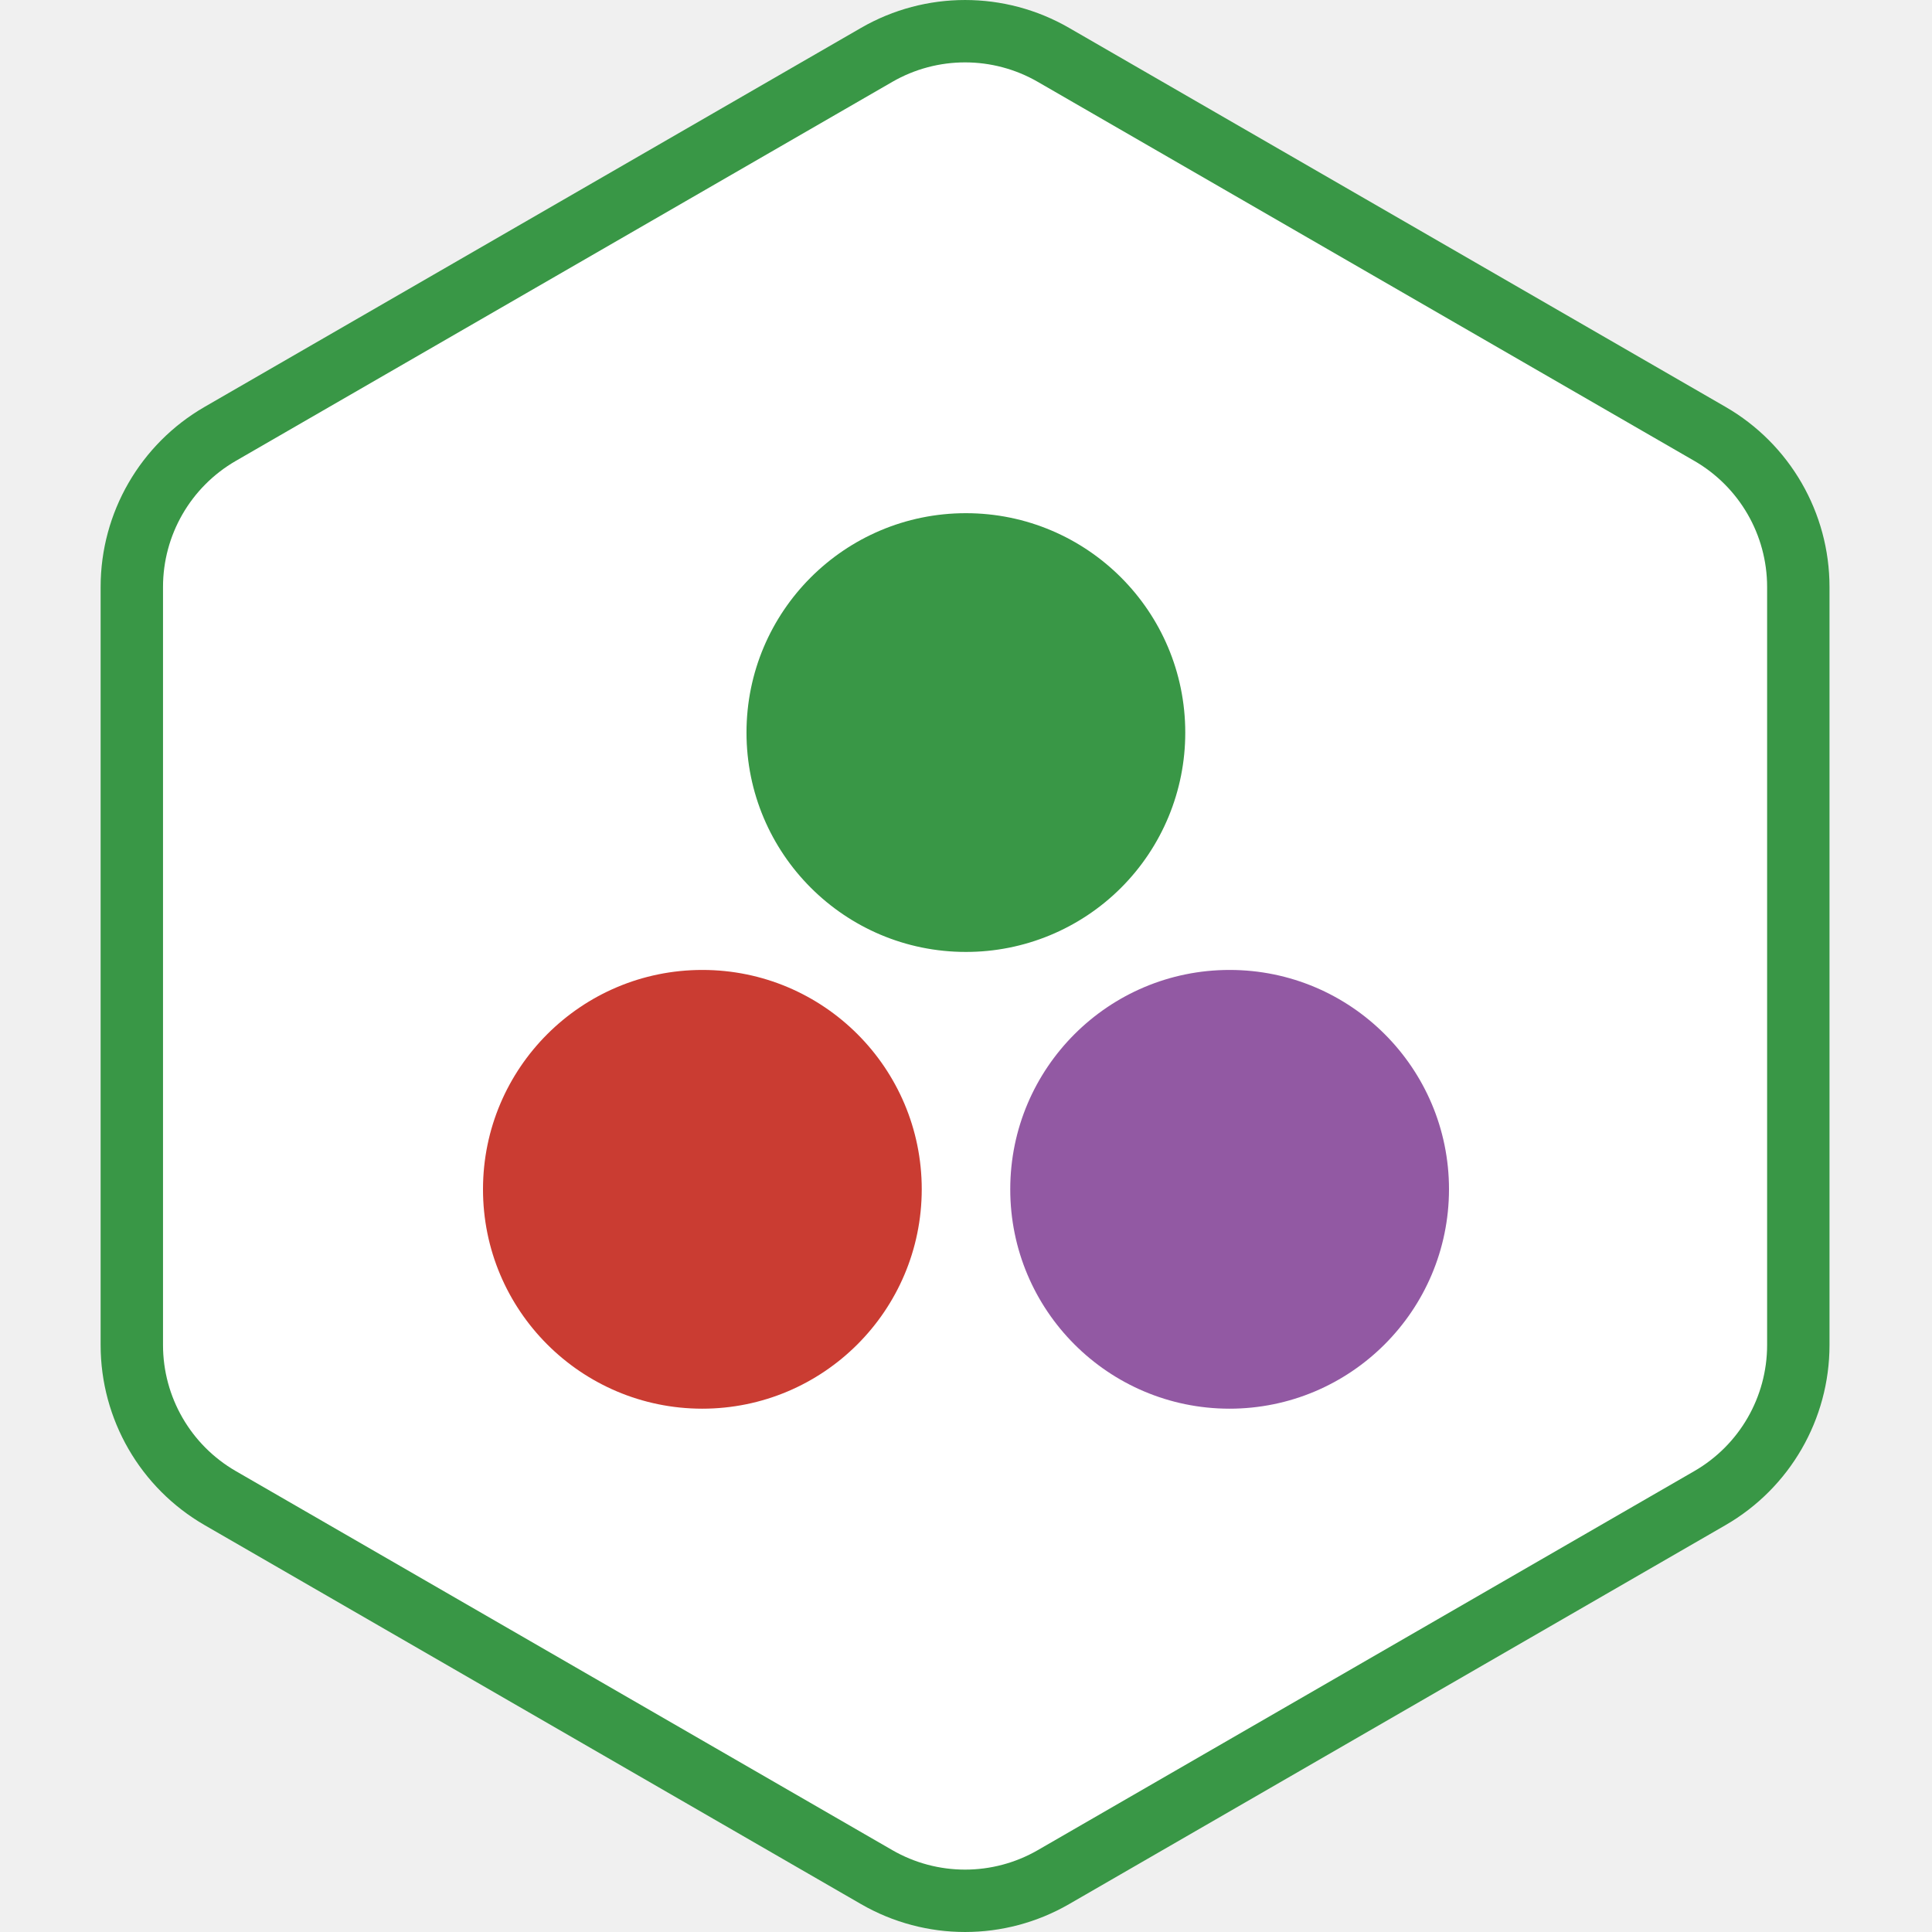
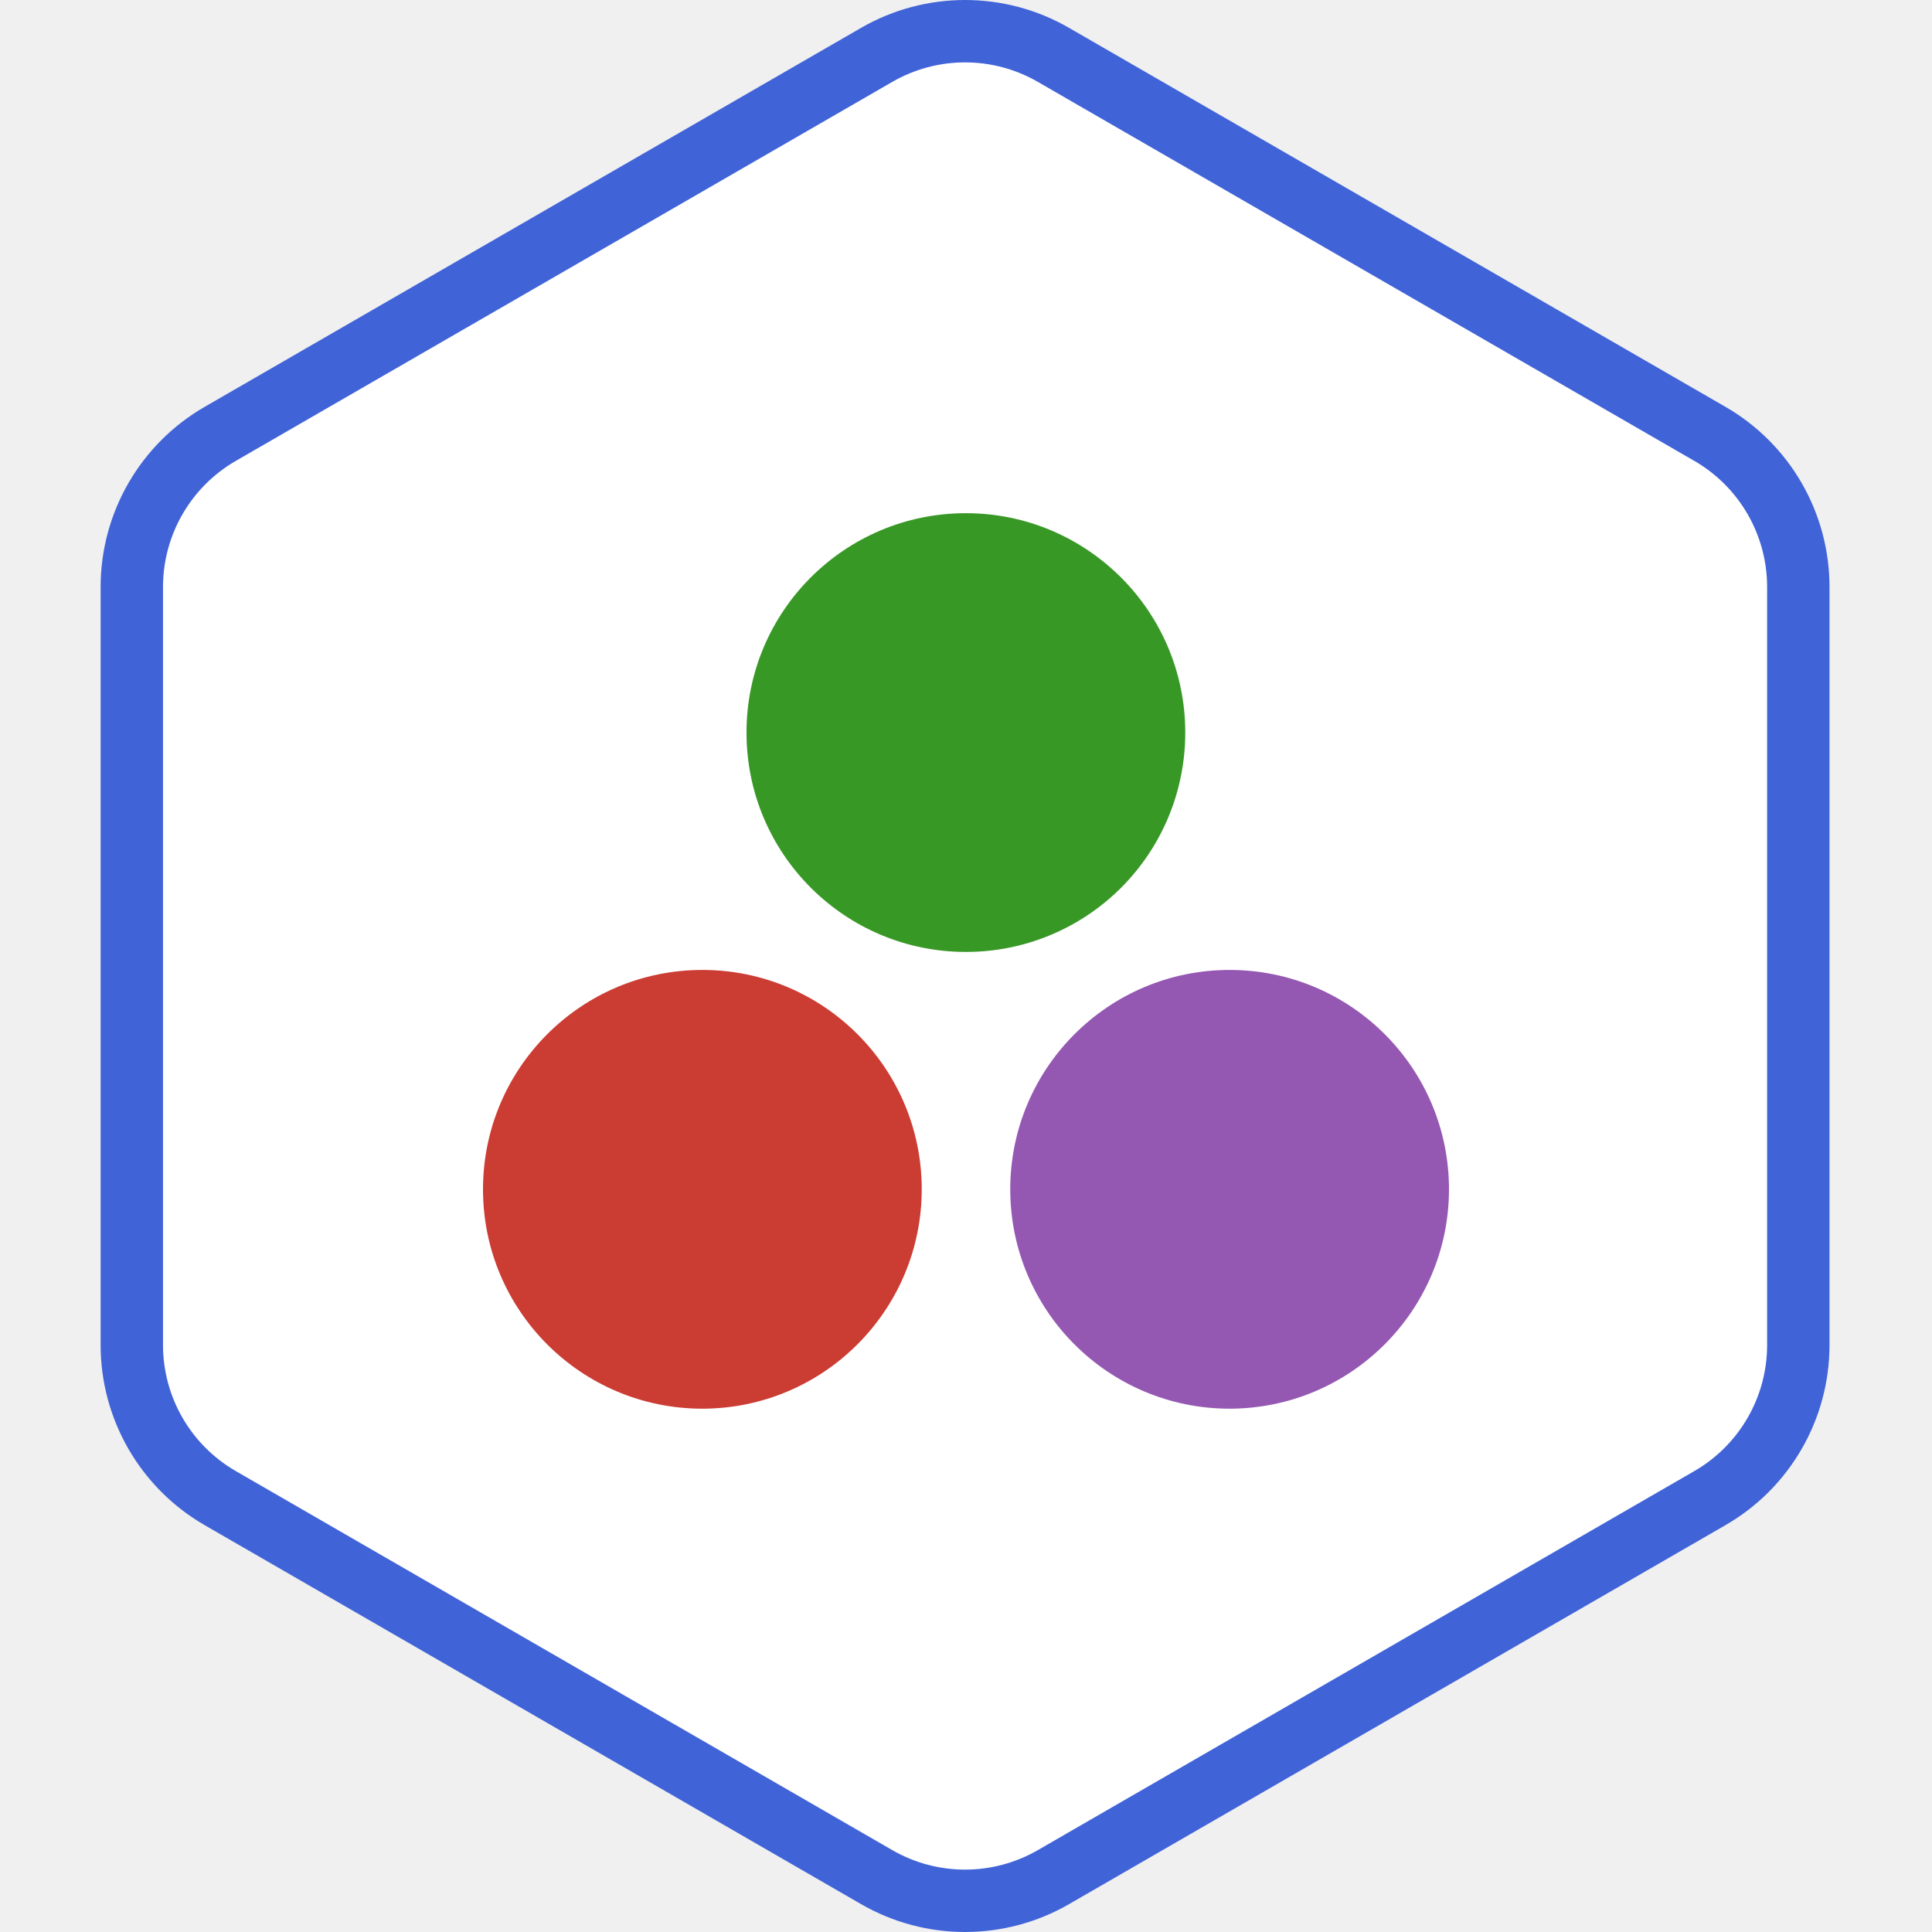
<svg xmlns="http://www.w3.org/2000/svg" width="96" height="96" viewBox="0 0 96 96" fill="none">
  <path d="M44 2.309C46.475 0.88 49.525 0.88 52 2.309L85.569 21.691C88.044 23.12 89.569 25.761 89.569 28.619V67.381C89.569 70.239 88.044 72.88 85.569 74.309L52 93.691C49.525 95.12 46.475 95.12 44 93.691L10.431 74.309C7.956 72.88 6.431 70.239 6.431 67.381V28.619C6.431 25.761 7.956 23.12 10.431 21.691L44 2.309Z" fill="white" />
-   <path fill-rule="evenodd" clip-rule="evenodd" d="M84.191 22.902L51.57 4.069C49.332 2.777 46.575 2.777 44.337 4.069L11.716 22.902C9.479 24.195 8.1 26.582 8.1 29.166V66.834C8.1 69.418 9.479 71.805 11.716 73.097L44.337 91.931C46.575 93.223 49.332 93.223 51.57 91.931L84.191 73.097C86.429 71.805 87.807 69.418 87.807 66.834V29.166C87.807 26.582 86.429 24.195 84.191 22.902ZM53.12 1.384C49.923 -0.461 45.984 -0.461 42.787 1.384L10.166 20.218C6.969 22.064 5 25.475 5 29.166V66.834C5 70.525 6.969 73.936 10.166 75.782L42.787 94.616C45.984 96.461 49.923 96.461 53.12 94.616L85.741 75.782C88.938 73.936 90.907 70.525 90.907 66.834V29.166C90.907 25.475 88.938 22.064 85.741 20.218L53.12 1.384Z" fill="#399746" />
-   <path d="M34.889 69.997C28.87 69.99 23.995 65.107 24 59.088C24.005 53.069 28.886 48.193 34.905 48.196C40.923 48.198 45.801 53.078 45.801 59.096C45.795 65.119 40.911 69.997 34.889 69.997Z" fill="#CA3C32" />
-   <path d="M61.087 69.997C55.068 69.99 50.194 65.107 50.199 59.088C50.203 53.069 55.085 48.193 61.103 48.196C67.122 48.198 72 53.078 72 59.096C71.993 65.119 67.109 69.997 61.087 69.997Z" fill="#9259A3" />
-   <path d="M47.994 47.301C41.974 47.301 37.093 42.421 37.093 36.401C37.093 30.38 41.974 25.5 47.994 25.5C54.014 25.5 58.895 30.38 58.895 36.401C58.898 39.293 57.751 42.067 55.706 44.112C53.66 46.157 50.886 47.305 47.994 47.301Z" fill="#399746" />
+   <path fill-rule="evenodd" clip-rule="evenodd" d="M84.191 22.902L51.57 4.069C49.332 2.777 46.575 2.777 44.337 4.069L11.716 22.902C9.479 24.195 8.1 26.582 8.1 29.166V66.834C8.1 69.418 9.479 71.805 11.716 73.097L44.337 91.931C46.575 93.223 49.332 93.223 51.57 91.931L84.191 73.097C86.429 71.805 87.807 69.418 87.807 66.834V29.166C87.807 26.582 86.429 24.195 84.191 22.902ZM53.12 1.384C49.923 -0.461 45.984 -0.461 42.787 1.384L10.166 20.218C6.969 22.064 5 25.475 5 29.166V66.834C5 70.525 6.969 73.936 10.166 75.782L42.787 94.616C45.984 96.461 49.923 96.461 53.12 94.616L85.741 75.782C88.938 73.936 90.907 70.525 90.907 66.834V29.166C90.907 25.475 88.938 22.064 85.741 20.218L53.12 1.384Z" fill="#4063D8" />
+   <path d="M34.889 69.997C28.87 69.99 23.995 65.107 24 59.088C24.005 53.069 28.886 48.193 34.905 48.196C40.923 48.198 45.801 53.078 45.801 59.096C45.795 65.119 40.911 69.997 34.889 69.997Z" fill="#CB3C33" />
+   <path d="M61.087 69.997C55.068 69.99 50.194 65.107 50.199 59.088C50.203 53.069 55.085 48.193 61.103 48.196C67.122 48.198 72 53.078 72 59.096C71.993 65.119 67.109 69.997 61.087 69.997Z" fill="#9558B2" />
+   <path d="M47.994 47.301C41.974 47.301 37.093 42.421 37.093 36.401C37.093 30.38 41.974 25.5 47.994 25.5C54.014 25.5 58.895 30.38 58.895 36.401C58.898 39.293 57.751 42.067 55.706 44.112C53.66 46.157 50.886 47.305 47.994 47.301Z" fill="#389826" />
</svg>
